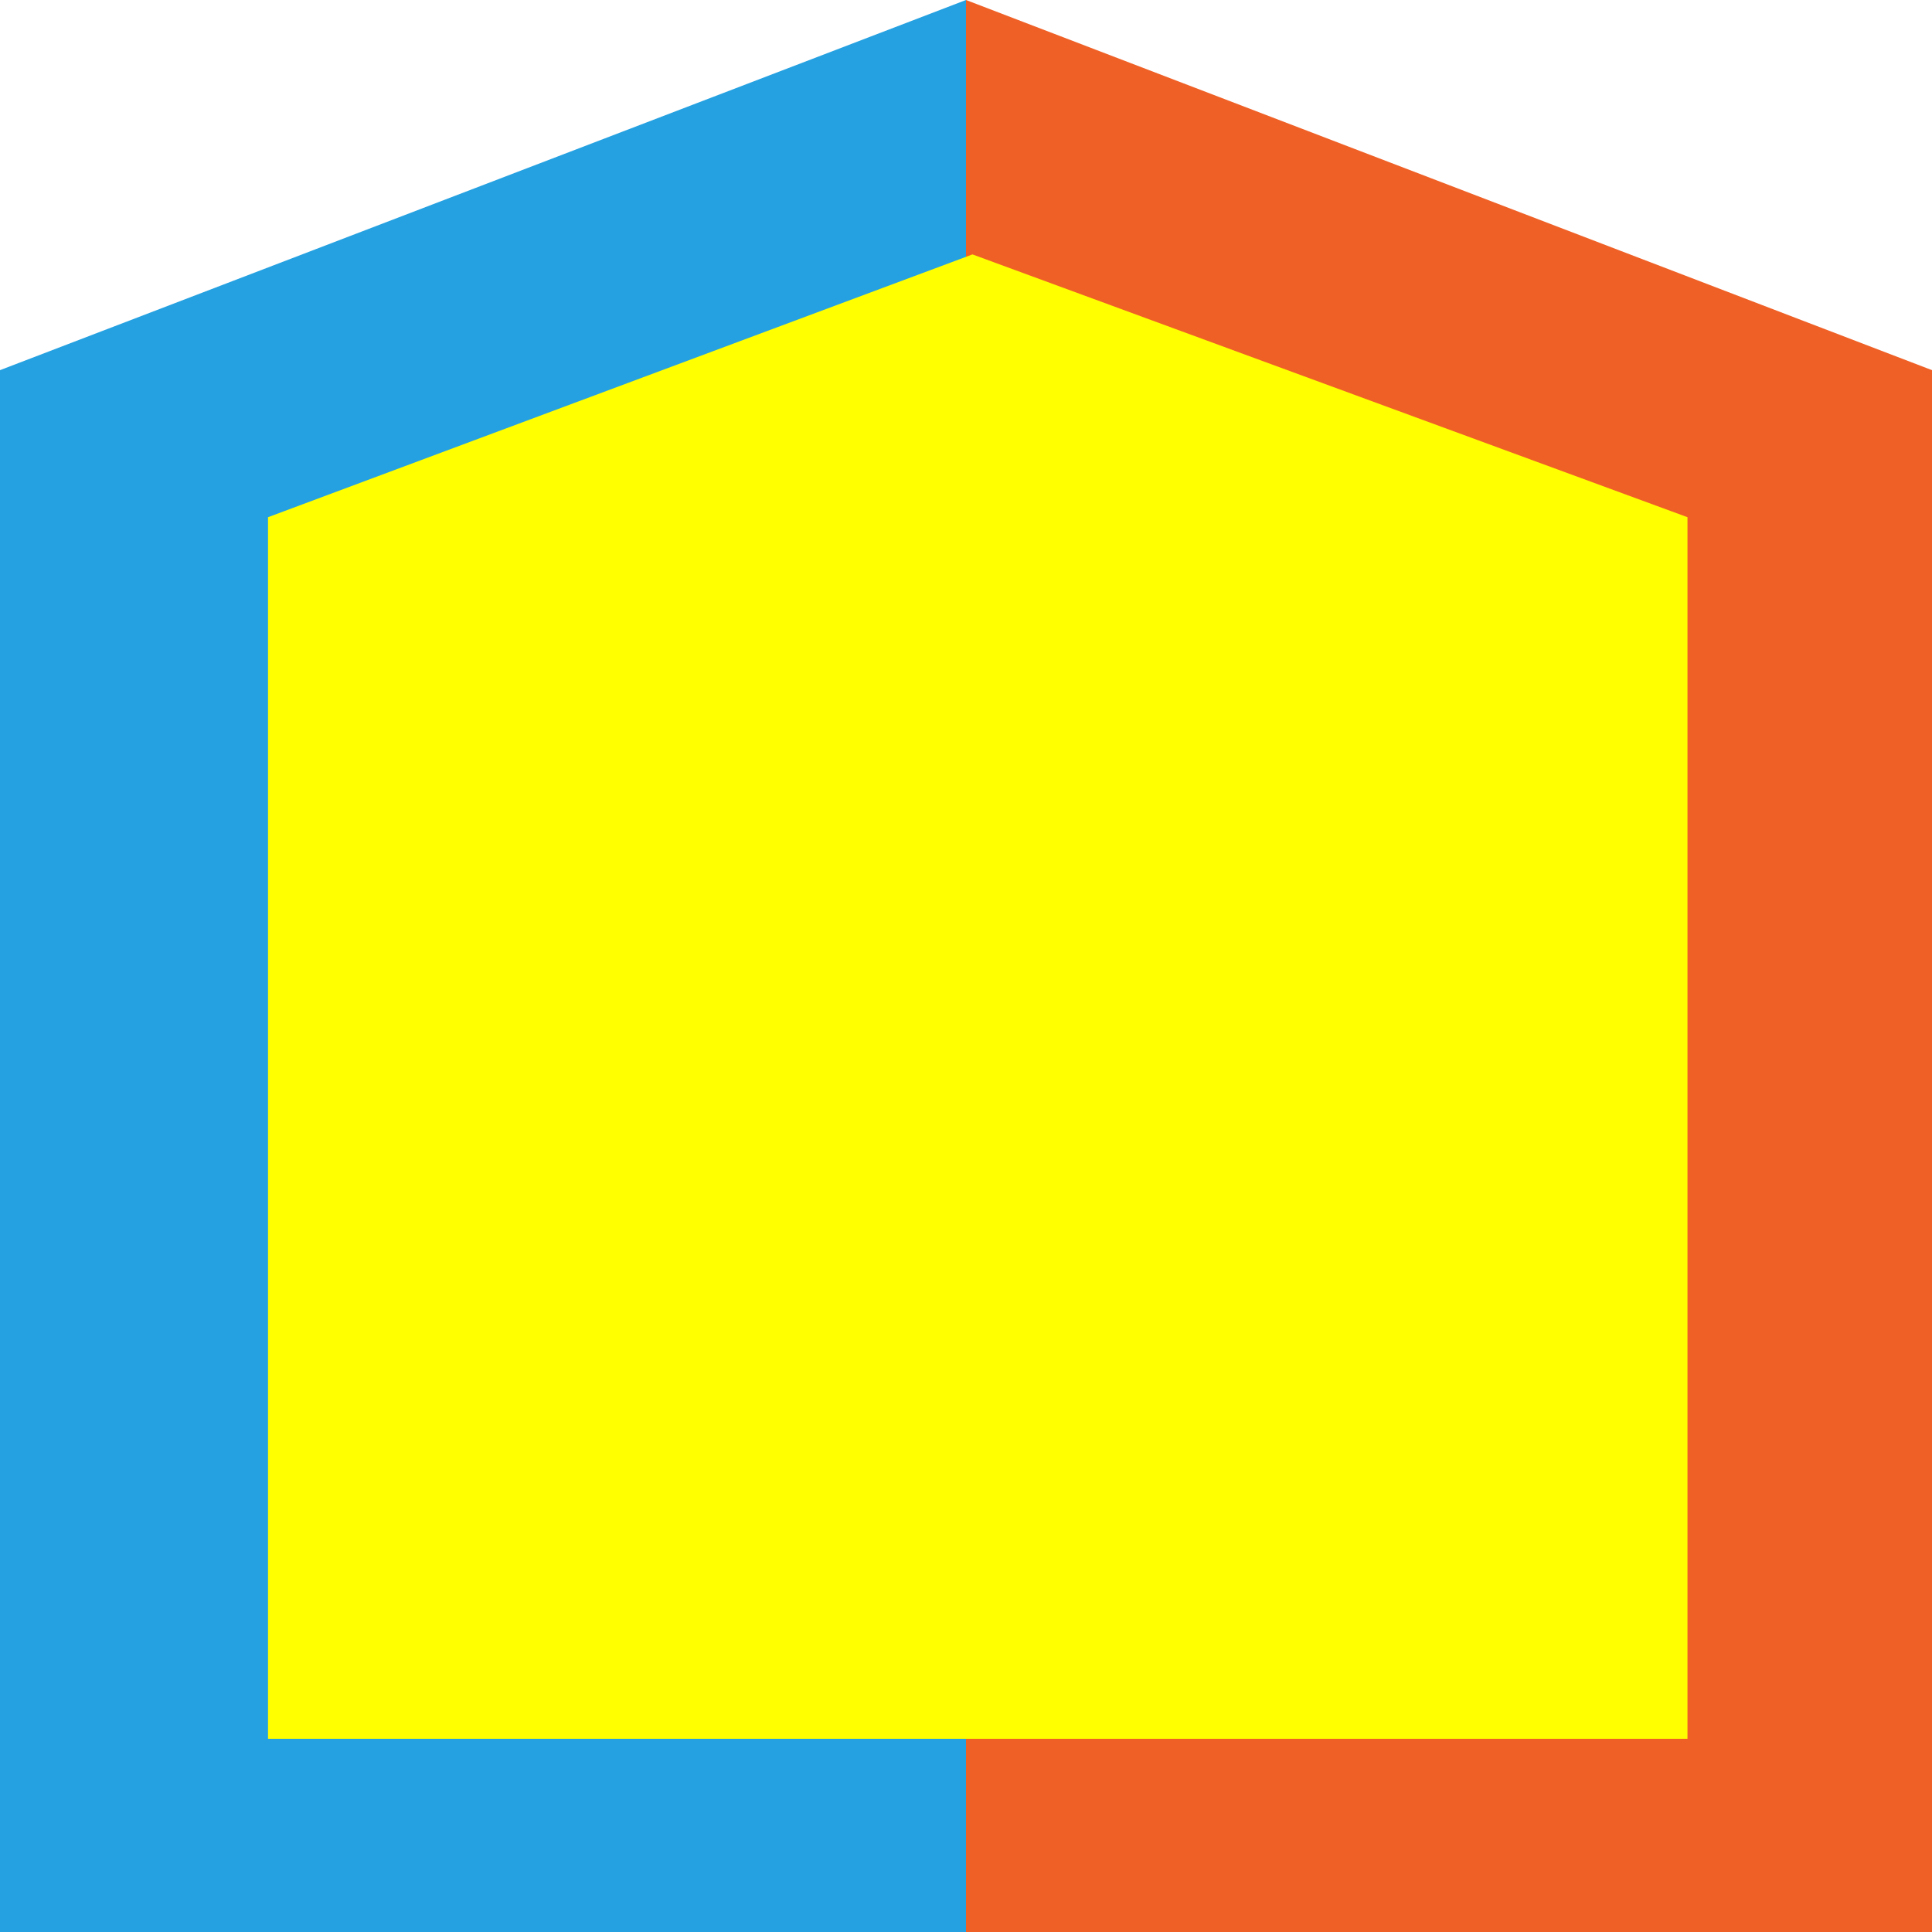
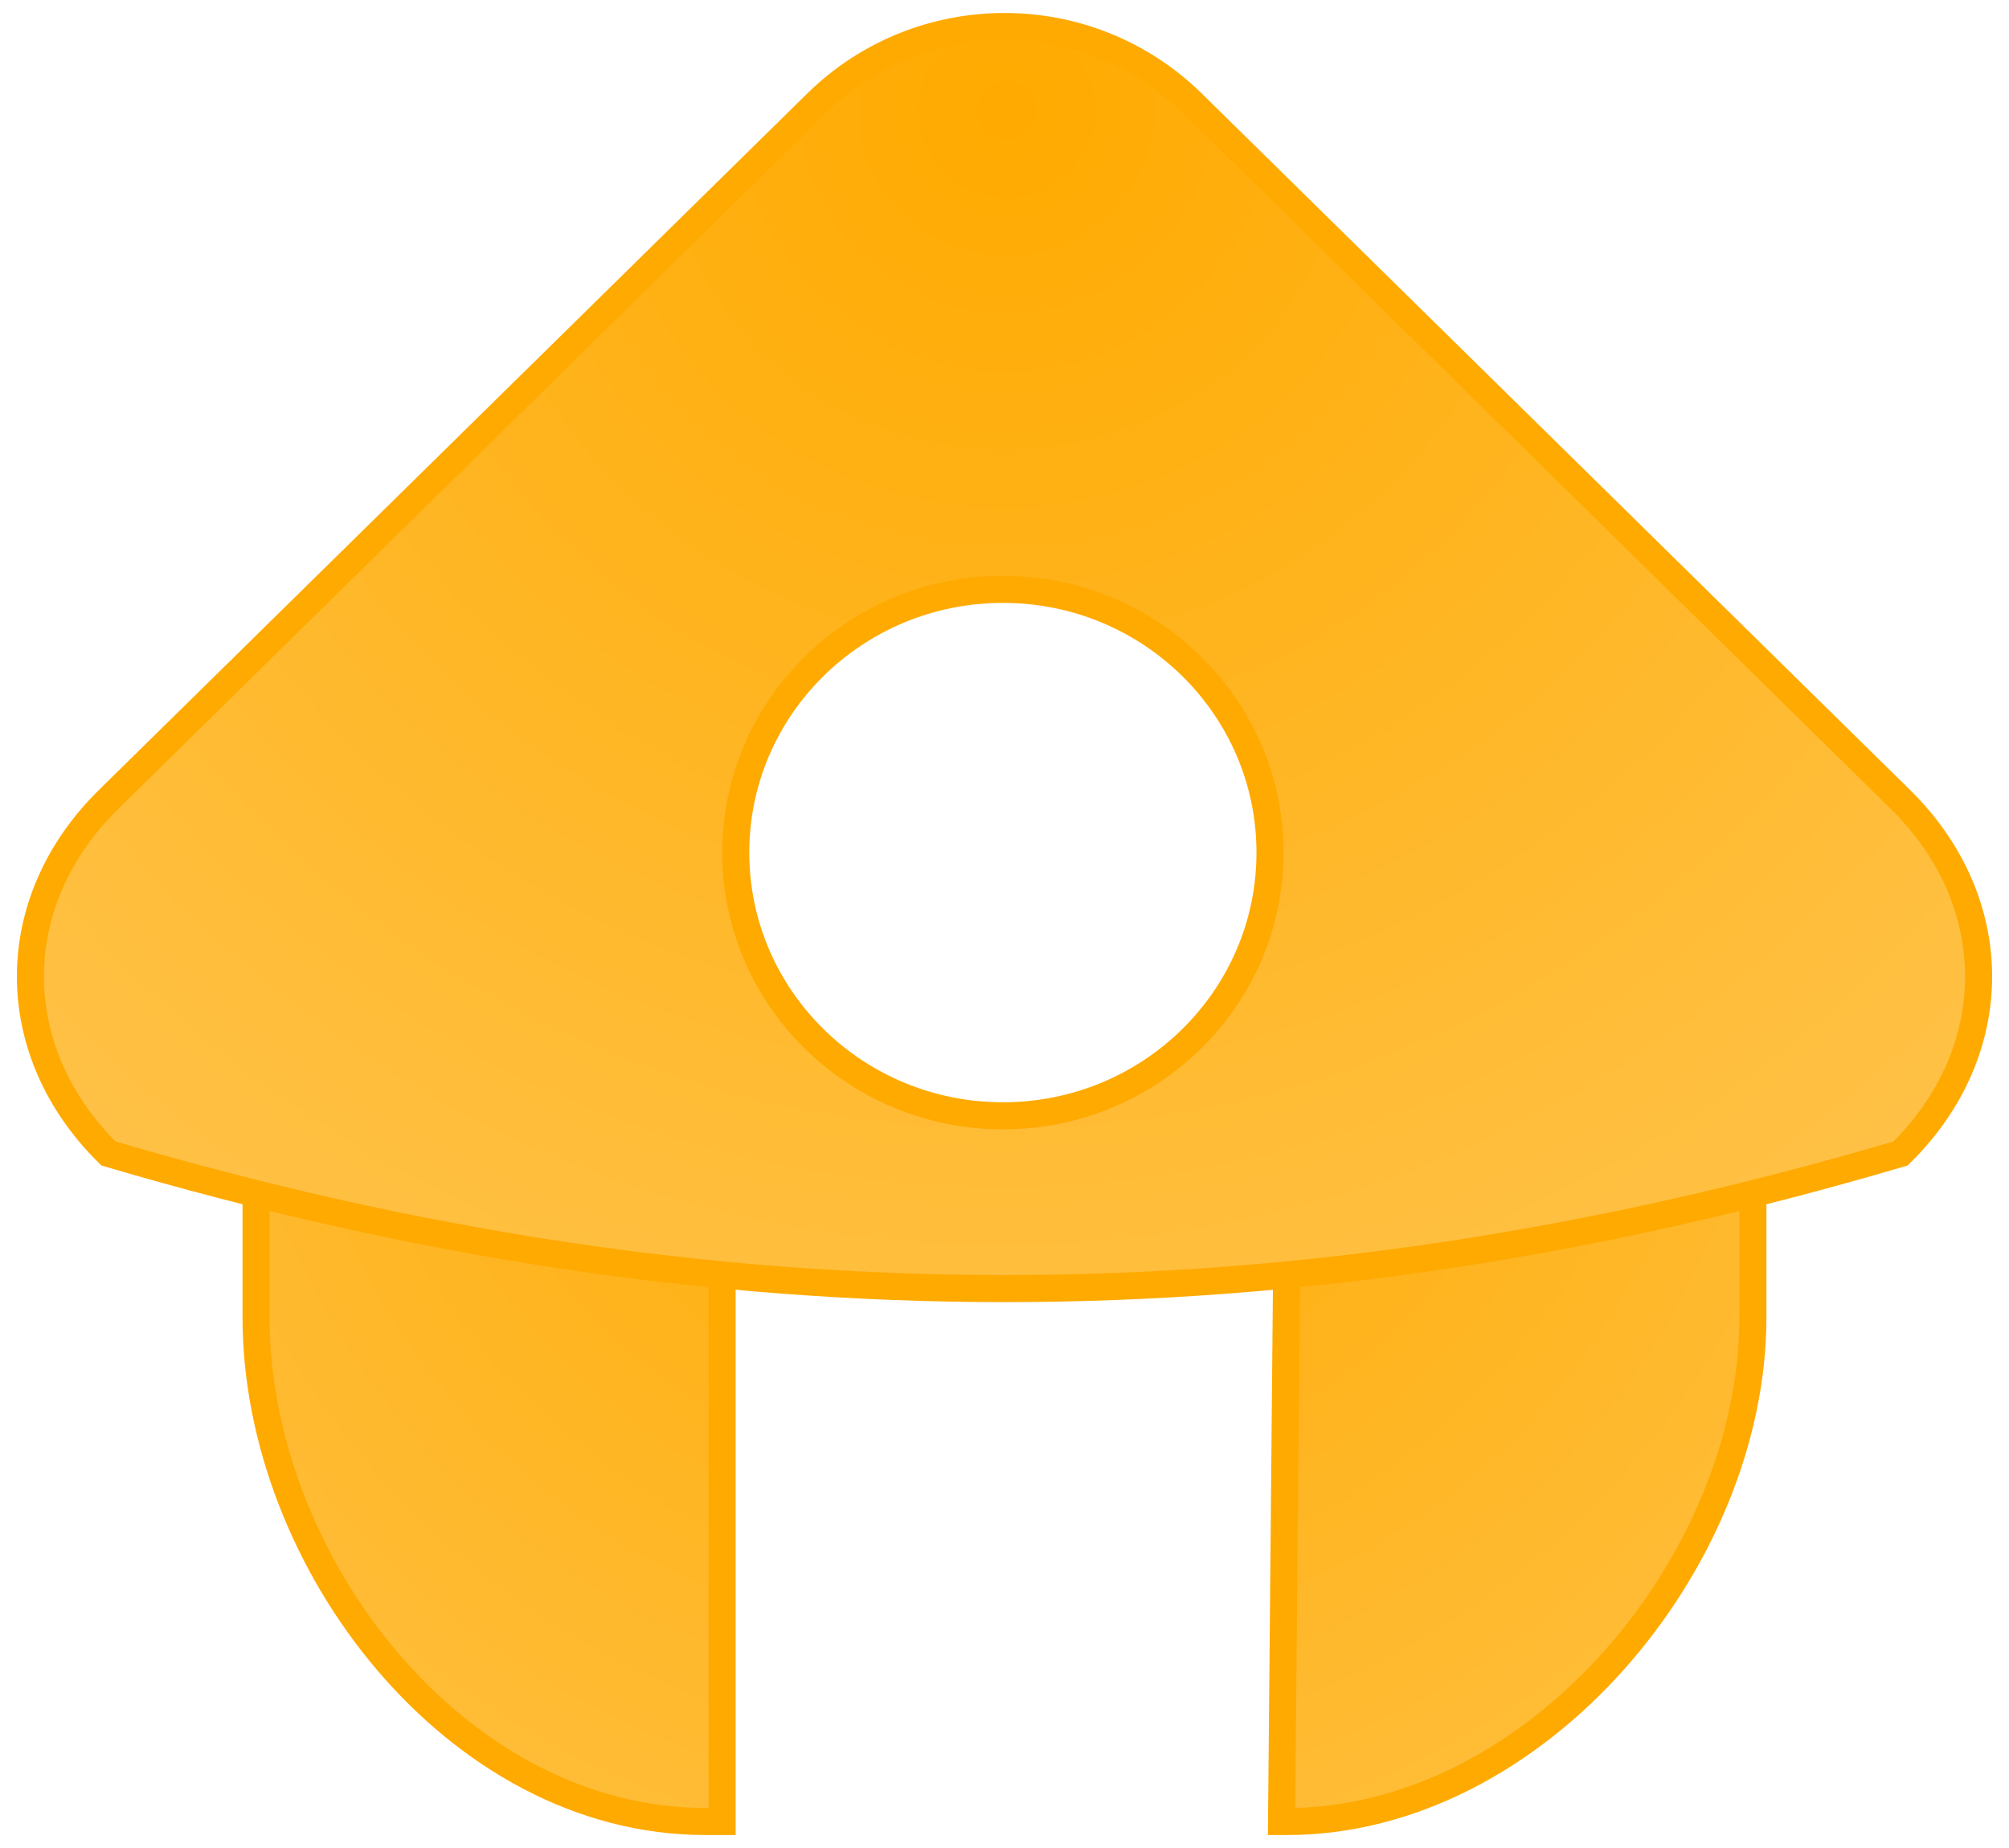
- <svg xmlns="http://www.w3.org/2000/svg" id="svg8" version="1.1" viewBox="0 0 66.146 66.146" height="250" width="250">
-   <defs id="defs2" />
-   <g id="g665" transform="scale(0.25)">
-     <path style="fill:#ef6026;fill-opacity:1;stroke:none;stroke-width:165.731;stroke-linecap:square;stroke-linejoin:miter;stroke-miterlimit:4;stroke-dasharray:none;stroke-opacity:1;paint-order:stroke markers fill" d="m 132.292,264.583 132.292,-1e-5 V 50.692 L 132.292,0 Z" id="rect831-4-6" />
-     <path style="fill:#25a1e1;fill-opacity:1;stroke:none;stroke-width:165.731;stroke-linecap:square;stroke-linejoin:miter;stroke-miterlimit:4;stroke-dasharray:none;stroke-opacity:1;paint-order:stroke markers fill" d="M 132.292,264.583 0,264.583 V 50.692 L 132.292,0 Z" id="rect831-4-6-5" />
-     <path style="fill:#ffff00;fill-opacity:1;stroke:none;stroke-width:114.505;stroke-linecap:square;stroke-linejoin:miter;stroke-miterlimit:4;stroke-dasharray:none;stroke-opacity:1;paint-order:stroke markers fill" d="M 36.704,238.125 V 70.83 l 96.474,-35.988 97.919,35.988 v 167.295 z" id="rect831-4-3" />
+ <svg xmlns="http://www.w3.org/2000/svg" xmlns:xlink="http://www.w3.org/1999/xlink" width="250" height="230" viewBox="0 0 66.146 60.854" version="1.1" id="svg5">
+   <defs id="defs2">
+     <linearGradient id="linearGradient1130">
+       <stop style="stop-color:#ffaa00;stop-opacity:1;" offset="0" id="stop1126" />
+       <stop style="stop-color:#ffcc66;stop-opacity:1;" offset="1" id="stop1128" />
+     </linearGradient>
+     <linearGradient id="linearGradient1122">
+       <stop style="stop-color:#ffaa00;stop-opacity:1;" offset="0" id="stop1118" />
+       <stop style="stop-color:#ffcc66;stop-opacity:1;" offset="1" id="stop1120" />
+     </linearGradient>
+     <radialGradient xlink:href="#linearGradient1130" id="radialGradient1132" cx="159.523" cy="40.997" fx="159.523" fy="40.997" r="32.707" gradientTransform="matrix(-1.436608,1.412759,-1.428987,-1.405264,384.0622,-58.86563)" gradientUnits="userSpaceOnUse" />
+     <radialGradient xlink:href="#linearGradient1122" id="radialGradient1134" cx="96.622" cy="138.531" fx="96.622" fy="138.531" r="25.873" gradientTransform="matrix(-1.629008,1.601965,-1.629008,-1.601965,479.1645,203.3994)" gradientUnits="userSpaceOnUse" />
+   </defs>
+   <g id="layer1" transform="translate(-63.15727,-105.2663)">
+     <path id="rect250" style="fill:url(#radialGradient1134);fill-opacity:1;stroke:#ffaa00;stroke-width:0.891;stroke-dasharray:none;stroke-opacity:1" d="m 120.871,142.611 v 6.039 c 0,8.059 -7.149,16.598 -15.344,16.598 h -0.175 L 105.527,146.203 H 86.933 v 19.045 h -0.552 c -8.195,0 -14.793,-8.539 -14.793,-16.598 v -6.039 z" />
+     <path id="rect1092" style="fill:url(#radialGradient1132);fill-opacity:1;stroke:#ffaa00;stroke-width:0.891;stroke-dasharray:none;stroke-opacity:1" d="m 96.23,106.139 c -2.236,0 -4.473,0.842 -6.186,2.528 l -23.315,22.928 c -3.427,3.37 -3.427,8.284 0,11.655 20.102,5.933 38.901,5.932 59.003,0 3.427,-3.37 3.427,-8.284 0,-11.655 l -23.315,-22.928 c -1.714,-1.685 -3.95,-2.528 -6.186,-2.528 z m -0.053,18.535 c 4.858,-1.1e-4 8.795,3.881 8.795,8.668 -1.7e-4,4.787 -3.938,8.668 -8.795,8.667 -4.857,-1.6e-4 -8.795,-3.881 -8.795,-8.667 -1.14e-4,-4.787 3.937,-8.668 8.795,-8.668 z" />
  </g>
</svg>
